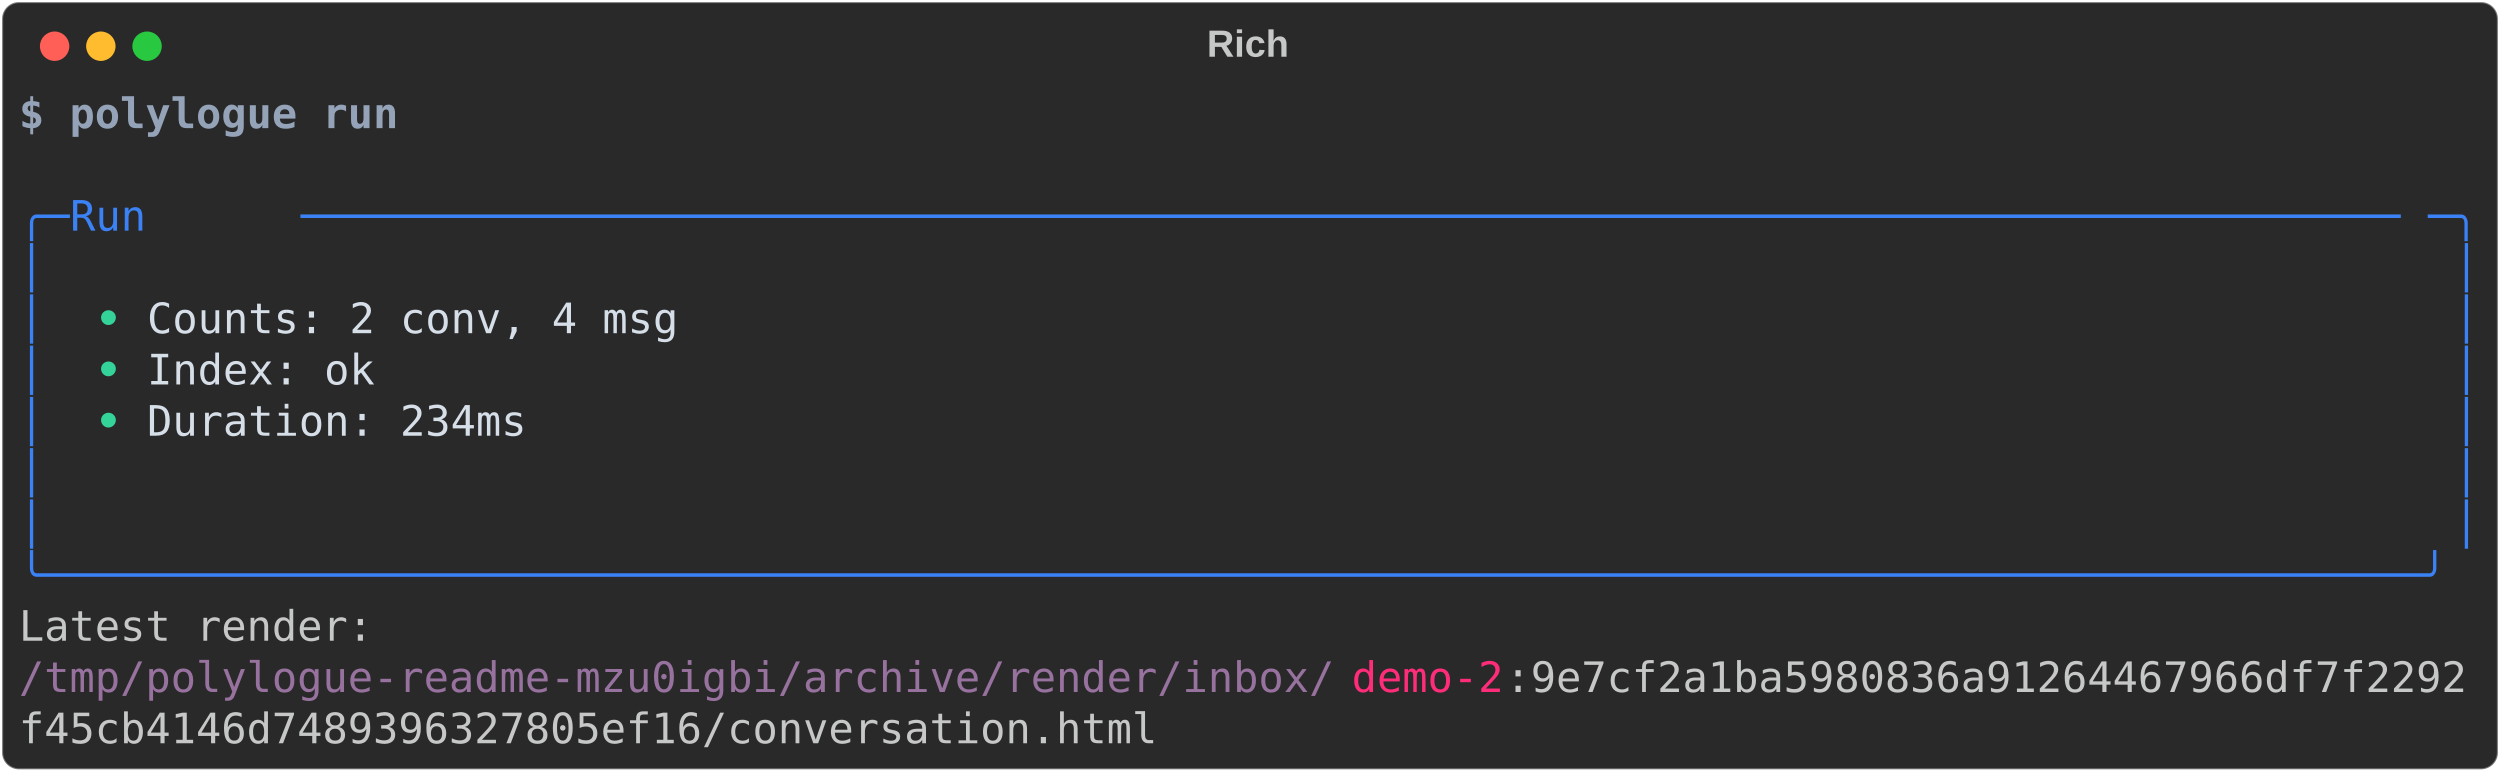
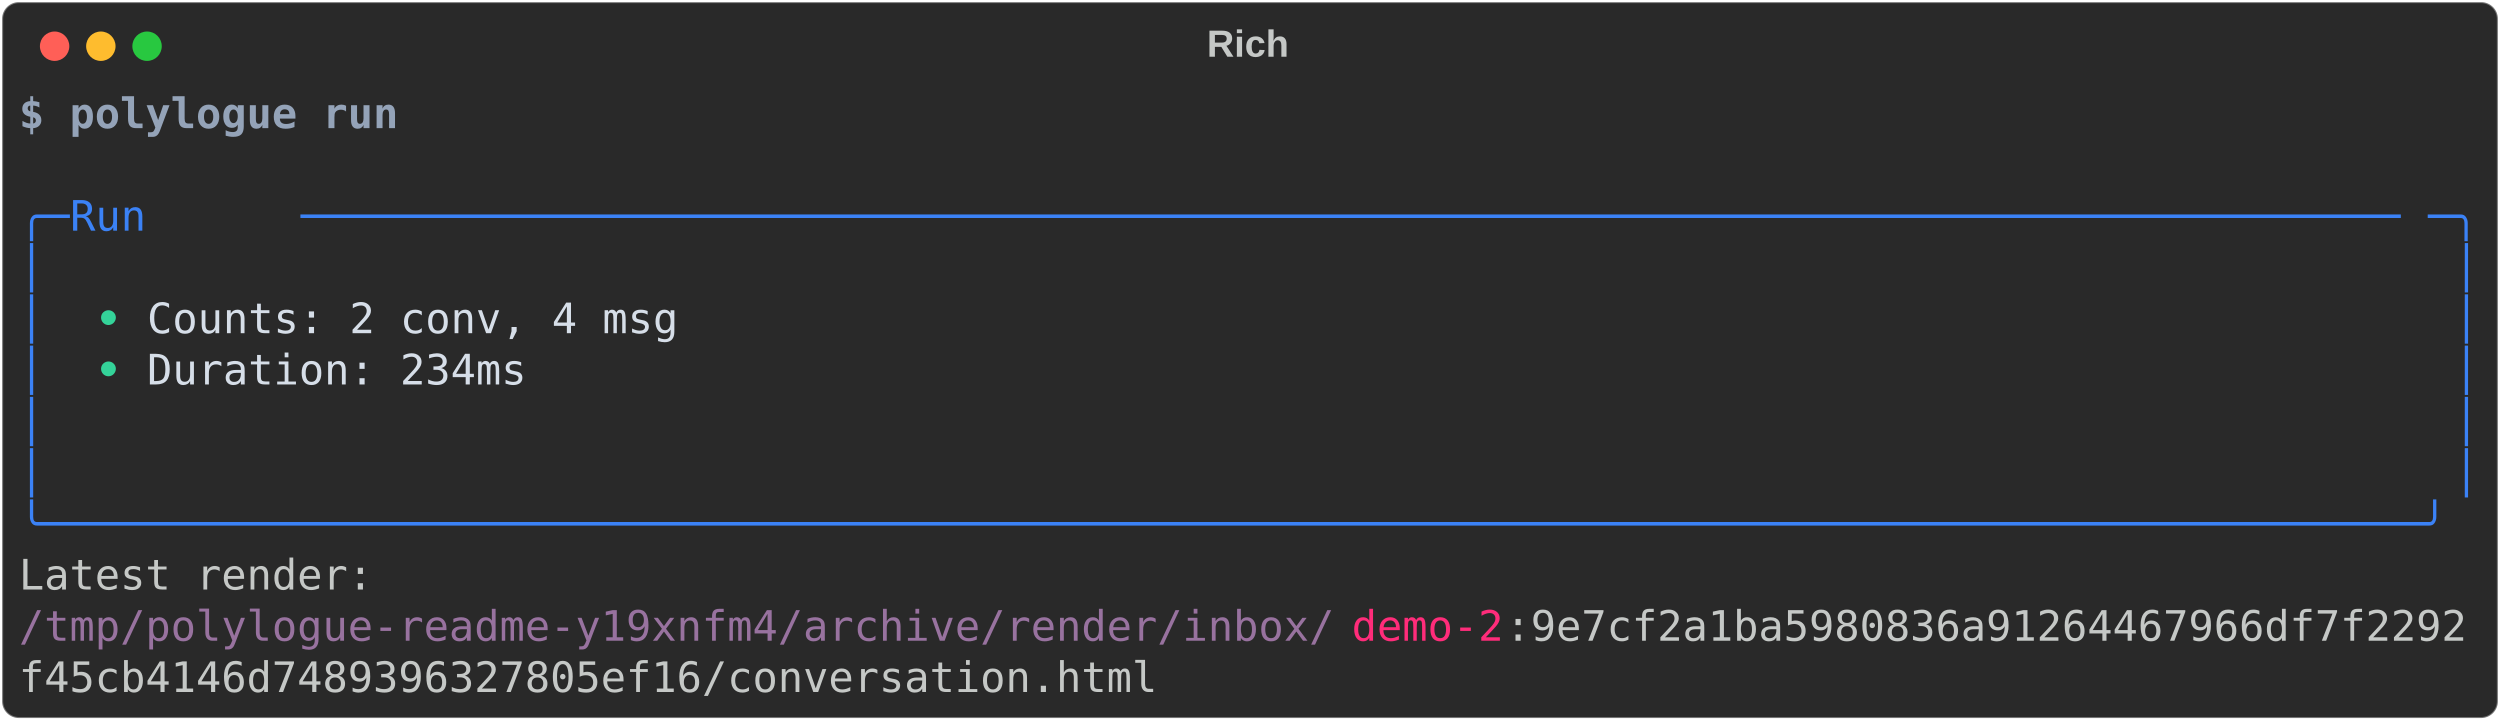
- <svg xmlns="http://www.w3.org/2000/svg" class="rich-terminal" viewBox="0 0 1190 367.2">
+ <svg xmlns="http://www.w3.org/2000/svg" class="rich-terminal" viewBox="0 0 1190 342.8">
  <style>

    @font-face {
        font-family: "Fira Code";
        src: local("FiraCode-Regular"),
                url("https://cdnjs.cloudflare.com/ajax/libs/firacode/6.2.0/woff2/FiraCode-Regular.woff2") format("woff2"),
                url("https://cdnjs.cloudflare.com/ajax/libs/firacode/6.2.0/woff/FiraCode-Regular.woff") format("woff");
        font-style: normal;
        font-weight: 400;
    }
    @font-face {
        font-family: "Fira Code";
        src: local("FiraCode-Bold"),
                url("https://cdnjs.cloudflare.com/ajax/libs/firacode/6.2.0/woff2/FiraCode-Bold.woff2") format("woff2"),
                url("https://cdnjs.cloudflare.com/ajax/libs/firacode/6.2.0/woff/FiraCode-Bold.woff") format("woff");
        font-style: bold;
        font-weight: 700;
    }

-     .terminal-1516460744-matrix {
+     .terminal-552508086-matrix {
        font-family: Fira Code, monospace;
        font-size: 20px;
        line-height: 24.4px;
        font-variant-east-asian: full-width;
    }

-     .terminal-1516460744-title {
+     .terminal-552508086-title {
        font-size: 18px;
        font-weight: bold;
        font-family: arial;
    }

-     .terminal-1516460744-r1 { fill: #94a3b8;font-weight: bold }
- .terminal-1516460744-r2 { fill: #c5c8c6 }
- .terminal-1516460744-r3 { fill: #3b82f6 }
- .terminal-1516460744-r4 { fill: #34d399;font-weight: bold }
- .terminal-1516460744-r5 { fill: #d6dee8 }
- .terminal-1516460744-r6 { fill: #98729f }
- .terminal-1516460744-r7 { fill: #ff2c7a }
+     .terminal-552508086-r1 { fill: #94a3b8;font-weight: bold }
+ .terminal-552508086-r2 { fill: #c5c8c6 }
+ .terminal-552508086-r3 { fill: #3b82f6 }
+ .terminal-552508086-r4 { fill: #34d399;font-weight: bold }
+ .terminal-552508086-r5 { fill: #d6dee8 }
+ .terminal-552508086-r6 { fill: #98729f }
+ .terminal-552508086-r7 { fill: #ff2c7a }
    </style>
  <defs>
-     <clipPath id="terminal-1516460744-clip-terminal">
-       <rect x="0" y="0" width="1170.2" height="316.2" />
+     <clipPath id="terminal-552508086-clip-terminal">
+       <rect x="0" y="0" width="1170.2" height="291.8" />
    </clipPath>
-     <clipPath id="terminal-1516460744-line-0">
+     <clipPath id="terminal-552508086-line-0">
      <rect x="0" y="1.5" width="1171.2" height="24.65" />
    </clipPath>
-     <clipPath id="terminal-1516460744-line-1">
+     <clipPath id="terminal-552508086-line-1">
      <rect x="0" y="25.9" width="1171.2" height="24.65" />
    </clipPath>
-     <clipPath id="terminal-1516460744-line-2">
+     <clipPath id="terminal-552508086-line-2">
      <rect x="0" y="50.3" width="1171.2" height="24.65" />
    </clipPath>
-     <clipPath id="terminal-1516460744-line-3">
+     <clipPath id="terminal-552508086-line-3">
      <rect x="0" y="74.7" width="1171.2" height="24.65" />
    </clipPath>
-     <clipPath id="terminal-1516460744-line-4">
+     <clipPath id="terminal-552508086-line-4">
      <rect x="0" y="99.1" width="1171.2" height="24.65" />
    </clipPath>
-     <clipPath id="terminal-1516460744-line-5">
+     <clipPath id="terminal-552508086-line-5">
      <rect x="0" y="123.5" width="1171.2" height="24.65" />
    </clipPath>
-     <clipPath id="terminal-1516460744-line-6">
+     <clipPath id="terminal-552508086-line-6">
      <rect x="0" y="147.9" width="1171.2" height="24.65" />
    </clipPath>
-     <clipPath id="terminal-1516460744-line-7">
+     <clipPath id="terminal-552508086-line-7">
      <rect x="0" y="172.3" width="1171.2" height="24.65" />
    </clipPath>
-     <clipPath id="terminal-1516460744-line-8">
+     <clipPath id="terminal-552508086-line-8">
      <rect x="0" y="196.7" width="1171.2" height="24.65" />
    </clipPath>
-     <clipPath id="terminal-1516460744-line-9">
+     <clipPath id="terminal-552508086-line-9">
      <rect x="0" y="221.1" width="1171.2" height="24.65" />
    </clipPath>
-     <clipPath id="terminal-1516460744-line-10">
+     <clipPath id="terminal-552508086-line-10">
      <rect x="0" y="245.5" width="1171.2" height="24.65" />
    </clipPath>
-     <clipPath id="terminal-1516460744-line-11">
-       <rect x="0" y="269.9" width="1171.2" height="24.65" />
-     </clipPath>
  </defs>
-   <rect fill="#292929" stroke="rgba(255,255,255,0.35)" stroke-width="1" x="1" y="1" width="1188" height="365.2" rx="8" />
-   <text class="terminal-1516460744-title" fill="#c5c8c6" text-anchor="middle" x="594" y="27">Rich</text>
+   <rect fill="#292929" stroke="rgba(255,255,255,0.35)" stroke-width="1" x="1" y="1" width="1188" height="340.8" rx="8" />
+   <text class="terminal-552508086-title" fill="#c5c8c6" text-anchor="middle" x="594" y="27">Rich</text>
  <g transform="translate(26,22)">
    <circle cx="0" cy="0" r="7" fill="#ff5f57" />
    <circle cx="22" cy="0" r="7" fill="#febc2e" />
    <circle cx="44" cy="0" r="7" fill="#28c840" />
  </g>
-   <g transform="translate(9, 41)" clip-path="url(#terminal-1516460744-clip-terminal)">
-     <g class="terminal-1516460744-matrix">
-       <text class="terminal-1516460744-r1" x="0" y="20" textLength="183" clip-path="url(#terminal-1516460744-line-0)">$ polylogue run</text>
-       <text class="terminal-1516460744-r2" x="1171.2" y="20" textLength="12.2" clip-path="url(#terminal-1516460744-line-0)">
+   <g transform="translate(9, 41)" clip-path="url(#terminal-552508086-clip-terminal)">
+     <g class="terminal-552508086-matrix">
+       <text class="terminal-552508086-r1" x="0" y="20" textLength="183" clip-path="url(#terminal-552508086-line-0)">$ polylogue run</text>
+       <text class="terminal-552508086-r2" x="1171.2" y="20" textLength="12.2" clip-path="url(#terminal-552508086-line-0)">
</text>
-       <text class="terminal-1516460744-r2" x="1171.2" y="44.4" textLength="12.2" clip-path="url(#terminal-1516460744-line-1)">
+       <text class="terminal-552508086-r2" x="1171.2" y="44.4" textLength="12.2" clip-path="url(#terminal-552508086-line-1)">
</text>
-       <text class="terminal-1516460744-r3" x="0" y="68.8" textLength="24.4" clip-path="url(#terminal-1516460744-line-2)">╭─</text>
-       <text class="terminal-1516460744-r3" x="24.4" y="68.8" textLength="109.8" clip-path="url(#terminal-1516460744-line-2)">   Run   </text>
-       <text class="terminal-1516460744-r3" x="134.2" y="68.8" textLength="1012.6" clip-path="url(#terminal-1516460744-line-2)">───────────────────────────────────────────────────────────────────────────────────</text>
-       <text class="terminal-1516460744-r3" x="1146.8" y="68.8" textLength="24.4" clip-path="url(#terminal-1516460744-line-2)">─╮</text>
-       <text class="terminal-1516460744-r2" x="1171.2" y="68.8" textLength="12.2" clip-path="url(#terminal-1516460744-line-2)">
+       <text class="terminal-552508086-r3" x="0" y="68.8" textLength="24.4" clip-path="url(#terminal-552508086-line-2)">╭─</text>
+       <text class="terminal-552508086-r3" x="24.4" y="68.8" textLength="109.8" clip-path="url(#terminal-552508086-line-2)">   Run   </text>
+       <text class="terminal-552508086-r3" x="134.2" y="68.8" textLength="1012.6" clip-path="url(#terminal-552508086-line-2)">───────────────────────────────────────────────────────────────────────────────────</text>
+       <text class="terminal-552508086-r3" x="1146.8" y="68.8" textLength="24.4" clip-path="url(#terminal-552508086-line-2)">─╮</text>
+       <text class="terminal-552508086-r2" x="1171.2" y="68.8" textLength="12.2" clip-path="url(#terminal-552508086-line-2)">
</text>
-       <text class="terminal-1516460744-r3" x="0" y="93.2" textLength="12.2" clip-path="url(#terminal-1516460744-line-3)">│</text>
-       <text class="terminal-1516460744-r3" x="1159" y="93.2" textLength="12.2" clip-path="url(#terminal-1516460744-line-3)">│</text>
-       <text class="terminal-1516460744-r2" x="1171.2" y="93.2" textLength="12.2" clip-path="url(#terminal-1516460744-line-3)">
+       <text class="terminal-552508086-r3" x="0" y="93.2" textLength="12.2" clip-path="url(#terminal-552508086-line-3)">│</text>
+       <text class="terminal-552508086-r3" x="1159" y="93.2" textLength="12.2" clip-path="url(#terminal-552508086-line-3)">│</text>
+       <text class="terminal-552508086-r2" x="1171.2" y="93.2" textLength="12.2" clip-path="url(#terminal-552508086-line-3)">
</text>
-       <text class="terminal-1516460744-r3" x="0" y="117.6" textLength="12.2" clip-path="url(#terminal-1516460744-line-4)">│</text>
-       <text class="terminal-1516460744-r4" x="36.6" y="117.6" textLength="24.4" clip-path="url(#terminal-1516460744-line-4)">• </text>
-       <text class="terminal-1516460744-r5" x="61" y="117.6" textLength="256.2" clip-path="url(#terminal-1516460744-line-4)">Counts: 2 conv, 4 msg</text>
-       <text class="terminal-1516460744-r3" x="1159" y="117.6" textLength="12.2" clip-path="url(#terminal-1516460744-line-4)">│</text>
-       <text class="terminal-1516460744-r2" x="1171.2" y="117.6" textLength="12.2" clip-path="url(#terminal-1516460744-line-4)">
+       <text class="terminal-552508086-r3" x="0" y="117.6" textLength="12.2" clip-path="url(#terminal-552508086-line-4)">│</text>
+       <text class="terminal-552508086-r4" x="36.6" y="117.6" textLength="24.4" clip-path="url(#terminal-552508086-line-4)">• </text>
+       <text class="terminal-552508086-r5" x="61" y="117.6" textLength="256.2" clip-path="url(#terminal-552508086-line-4)">Counts: 2 conv, 4 msg</text>
+       <text class="terminal-552508086-r3" x="1159" y="117.6" textLength="12.2" clip-path="url(#terminal-552508086-line-4)">│</text>
+       <text class="terminal-552508086-r2" x="1171.2" y="117.6" textLength="12.2" clip-path="url(#terminal-552508086-line-4)">
</text>
-       <text class="terminal-1516460744-r3" x="0" y="142" textLength="12.2" clip-path="url(#terminal-1516460744-line-5)">│</text>
-       <text class="terminal-1516460744-r4" x="36.6" y="142" textLength="24.4" clip-path="url(#terminal-1516460744-line-5)">• </text>
-       <text class="terminal-1516460744-r5" x="61" y="142" textLength="109.8" clip-path="url(#terminal-1516460744-line-5)">Index: ok</text>
-       <text class="terminal-1516460744-r3" x="1159" y="142" textLength="12.2" clip-path="url(#terminal-1516460744-line-5)">│</text>
-       <text class="terminal-1516460744-r2" x="1171.2" y="142" textLength="12.2" clip-path="url(#terminal-1516460744-line-5)">
+       <text class="terminal-552508086-r3" x="0" y="142" textLength="12.2" clip-path="url(#terminal-552508086-line-5)">│</text>
+       <text class="terminal-552508086-r4" x="36.6" y="142" textLength="24.4" clip-path="url(#terminal-552508086-line-5)">• </text>
+       <text class="terminal-552508086-r5" x="61" y="142" textLength="183" clip-path="url(#terminal-552508086-line-5)">Duration: 234ms</text>
+       <text class="terminal-552508086-r3" x="1159" y="142" textLength="12.2" clip-path="url(#terminal-552508086-line-5)">│</text>
+       <text class="terminal-552508086-r2" x="1171.2" y="142" textLength="12.2" clip-path="url(#terminal-552508086-line-5)">
</text>
-       <text class="terminal-1516460744-r3" x="0" y="166.4" textLength="12.2" clip-path="url(#terminal-1516460744-line-6)">│</text>
-       <text class="terminal-1516460744-r4" x="36.6" y="166.4" textLength="24.4" clip-path="url(#terminal-1516460744-line-6)">• </text>
-       <text class="terminal-1516460744-r5" x="61" y="166.4" textLength="183" clip-path="url(#terminal-1516460744-line-6)">Duration: 234ms</text>
-       <text class="terminal-1516460744-r3" x="1159" y="166.4" textLength="12.2" clip-path="url(#terminal-1516460744-line-6)">│</text>
-       <text class="terminal-1516460744-r2" x="1171.2" y="166.4" textLength="12.2" clip-path="url(#terminal-1516460744-line-6)">
+       <text class="terminal-552508086-r3" x="0" y="166.4" textLength="12.2" clip-path="url(#terminal-552508086-line-6)">│</text>
+       <text class="terminal-552508086-r3" x="1159" y="166.4" textLength="12.2" clip-path="url(#terminal-552508086-line-6)">│</text>
+       <text class="terminal-552508086-r2" x="1171.2" y="166.4" textLength="12.2" clip-path="url(#terminal-552508086-line-6)">
</text>
-       <text class="terminal-1516460744-r3" x="0" y="190.8" textLength="12.2" clip-path="url(#terminal-1516460744-line-7)">│</text>
-       <text class="terminal-1516460744-r3" x="1159" y="190.8" textLength="12.2" clip-path="url(#terminal-1516460744-line-7)">│</text>
-       <text class="terminal-1516460744-r2" x="1171.2" y="190.8" textLength="12.2" clip-path="url(#terminal-1516460744-line-7)">
+       <text class="terminal-552508086-r3" x="0" y="190.8" textLength="12.2" clip-path="url(#terminal-552508086-line-7)">│</text>
+       <text class="terminal-552508086-r3" x="1159" y="190.8" textLength="12.2" clip-path="url(#terminal-552508086-line-7)">│</text>
+       <text class="terminal-552508086-r2" x="1171.2" y="190.8" textLength="12.2" clip-path="url(#terminal-552508086-line-7)">
</text>
-       <text class="terminal-1516460744-r3" x="0" y="215.2" textLength="12.2" clip-path="url(#terminal-1516460744-line-8)">│</text>
-       <text class="terminal-1516460744-r3" x="1159" y="215.2" textLength="12.2" clip-path="url(#terminal-1516460744-line-8)">│</text>
-       <text class="terminal-1516460744-r2" x="1171.2" y="215.2" textLength="12.2" clip-path="url(#terminal-1516460744-line-8)">
+       <text class="terminal-552508086-r3" x="0" y="215.2" textLength="1171.2" clip-path="url(#terminal-552508086-line-8)">╰──────────────────────────────────────────────────────────────────────────────────────────────╯</text>
+       <text class="terminal-552508086-r2" x="1171.2" y="215.2" textLength="12.2" clip-path="url(#terminal-552508086-line-8)">
</text>
-       <text class="terminal-1516460744-r3" x="0" y="239.6" textLength="1171.2" clip-path="url(#terminal-1516460744-line-9)">╰──────────────────────────────────────────────────────────────────────────────────────────────╯</text>
-       <text class="terminal-1516460744-r2" x="1171.2" y="239.6" textLength="12.2" clip-path="url(#terminal-1516460744-line-9)">
+       <text class="terminal-552508086-r2" x="0" y="239.6" textLength="183" clip-path="url(#terminal-552508086-line-9)">Latest render: </text>
+       <text class="terminal-552508086-r2" x="1171.2" y="239.6" textLength="12.2" clip-path="url(#terminal-552508086-line-9)">
</text>
-       <text class="terminal-1516460744-r2" x="0" y="264" textLength="183" clip-path="url(#terminal-1516460744-line-10)">Latest render: </text>
-       <text class="terminal-1516460744-r2" x="1171.2" y="264" textLength="12.2" clip-path="url(#terminal-1516460744-line-10)">
+       <text class="terminal-552508086-r6" x="0" y="264" textLength="634.4" clip-path="url(#terminal-552508086-line-10)">/tmp/polylogue-readme-y19xnfm4/archive/render/inbox/</text>
+       <text class="terminal-552508086-r7" x="634.4" y="264" textLength="73.2" clip-path="url(#terminal-552508086-line-10)">demo-2</text>
+       <text class="terminal-552508086-r2" x="707.6" y="264" textLength="463.6" clip-path="url(#terminal-552508086-line-10)">:9e7cf2a1ba5980836a91264467966df7f2292</text>
+       <text class="terminal-552508086-r2" x="1171.2" y="264" textLength="12.2" clip-path="url(#terminal-552508086-line-10)">
</text>
-       <text class="terminal-1516460744-r6" x="0" y="288.4" textLength="634.4" clip-path="url(#terminal-1516460744-line-11)">/tmp/polylogue-readme-mzu0igbi/archive/render/inbox/</text>
-       <text class="terminal-1516460744-r7" x="634.4" y="288.4" textLength="73.2" clip-path="url(#terminal-1516460744-line-11)">demo-2</text>
-       <text class="terminal-1516460744-r2" x="707.6" y="288.4" textLength="463.6" clip-path="url(#terminal-1516460744-line-11)">:9e7cf2a1ba5980836a91264467966df7f2292</text>
-       <text class="terminal-1516460744-r2" x="1171.2" y="288.4" textLength="12.2" clip-path="url(#terminal-1516460744-line-11)">
- </text>
-       <text class="terminal-1516460744-r2" x="0" y="312.8" textLength="549" clip-path="url(#terminal-1516460744-line-12)">f45cb4146d7489396327805ef16/conversation.html</text>
-       <text class="terminal-1516460744-r2" x="1171.2" y="312.8" textLength="12.2" clip-path="url(#terminal-1516460744-line-12)">
+       <text class="terminal-552508086-r2" x="0" y="288.4" textLength="549" clip-path="url(#terminal-552508086-line-11)">f45cb4146d7489396327805ef16/conversation.html</text>
+       <text class="terminal-552508086-r2" x="1171.2" y="288.4" textLength="12.2" clip-path="url(#terminal-552508086-line-11)">
</text>
    </g>
  </g>
</svg>
